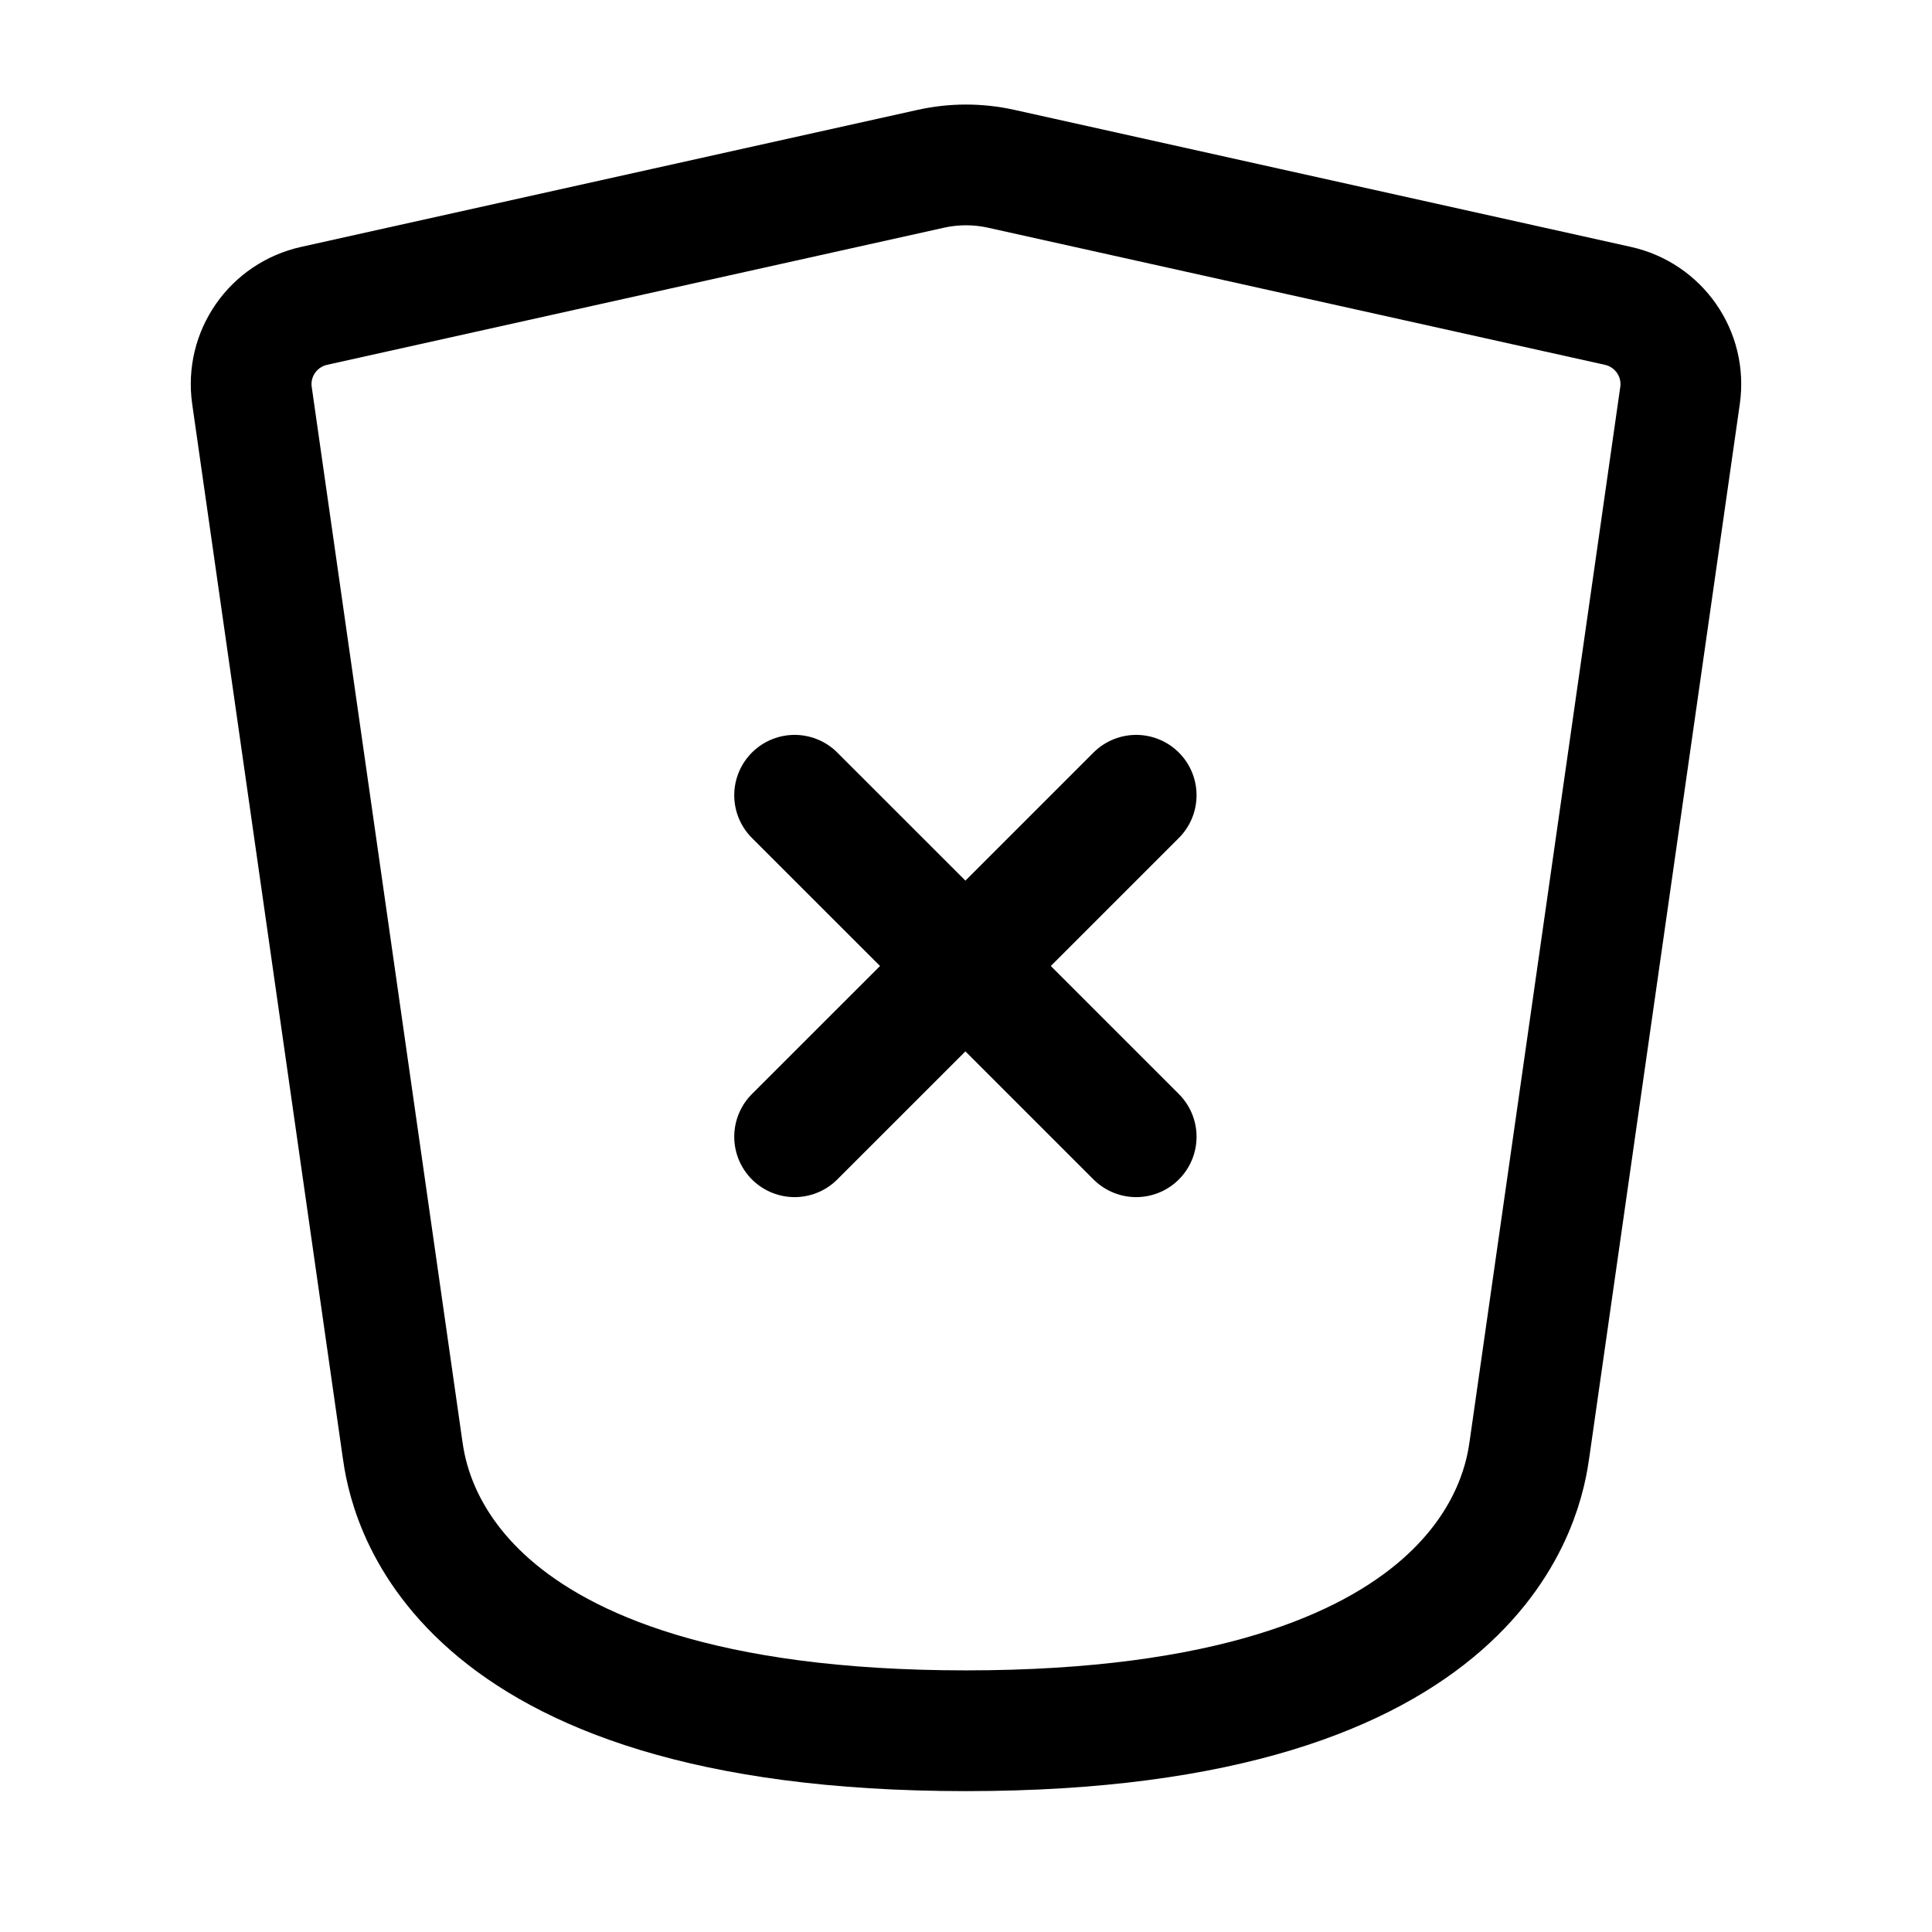
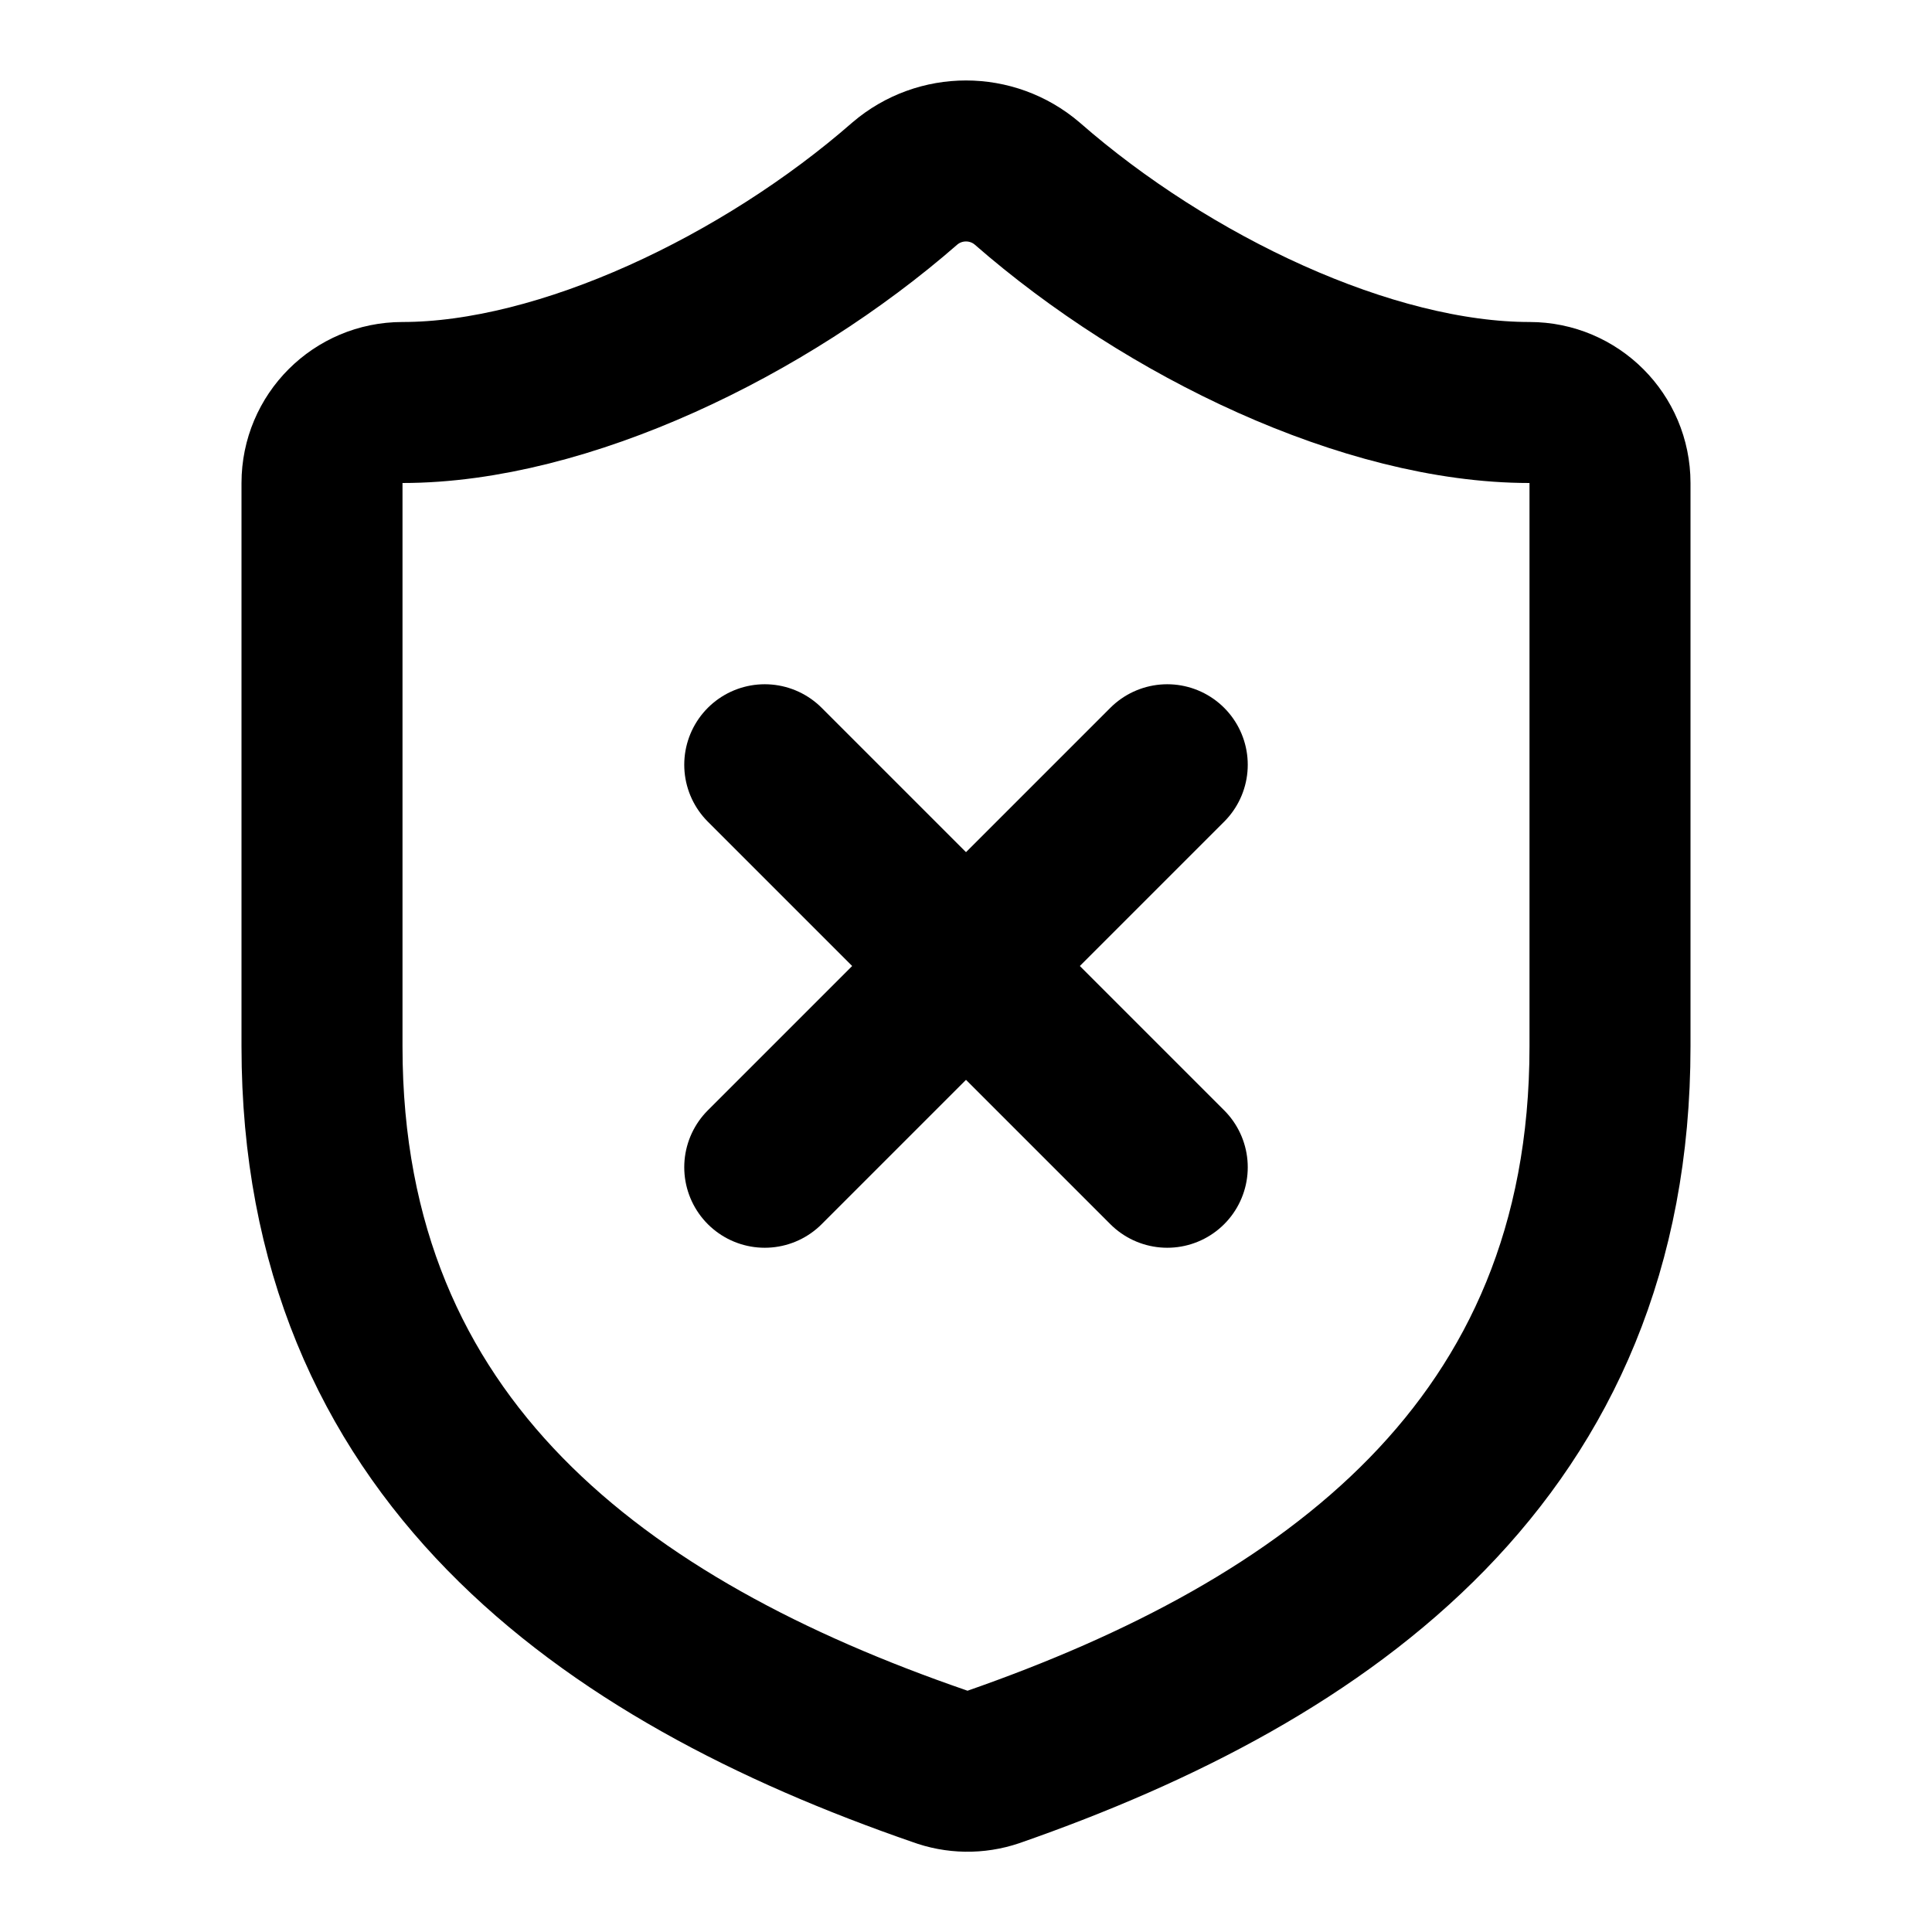
- <svg xmlns="http://www.w3.org/2000/svg" width="24px" height="24px" stroke-width="1.5" viewBox="0 0 24 24" fill="none" color="#000000">
-   <path d="M9.871 14.121L11.993 12M14.114 9.879L11.993 12M11.993 12L9.871 9.879M11.993 12L14.114 14.121" stroke="#000000" stroke-width="1.5" stroke-linecap="round" stroke-linejoin="round" />
-   <path d="M5 18L3.13 4.913C3.056 4.395 3.394 3.912 3.904 3.799L11.566 2.096C11.852 2.033 12.148 2.033 12.434 2.096L20.096 3.799C20.606 3.912 20.944 4.395 20.87 4.913L19 18C18.929 18.495 18.5 21.5 12 21.5C5.5 21.5 5.071 18.495 5 18Z" stroke="#000000" stroke-width="1.5" stroke-linecap="round" stroke-linejoin="round" />
+ <svg xmlns="http://www.w3.org/2000/svg" width="24" height="24" viewBox="0 0 24 24" fill="none" stroke="currentColor" stroke-width="2" stroke-linecap="round" stroke-linejoin="round" class="lucide lucide-shield-x-icon lucide-shield-x">
+   <path d="M20 13c0 5-3.5 7.5-7.66 8.95a1 1 0 0 1-.67-.01C7.5 20.5 4 18 4 13V6a1 1 0 0 1 1-1c2 0 4.5-1.2 6.24-2.72a1.17 1.17 0 0 1 1.52 0C14.51 3.81 17 5 19 5a1 1 0 0 1 1 1z" />
+   <path d="m14.5 9.5-5 5" />
+   <path d="m9.5 9.5 5 5" />
</svg>
